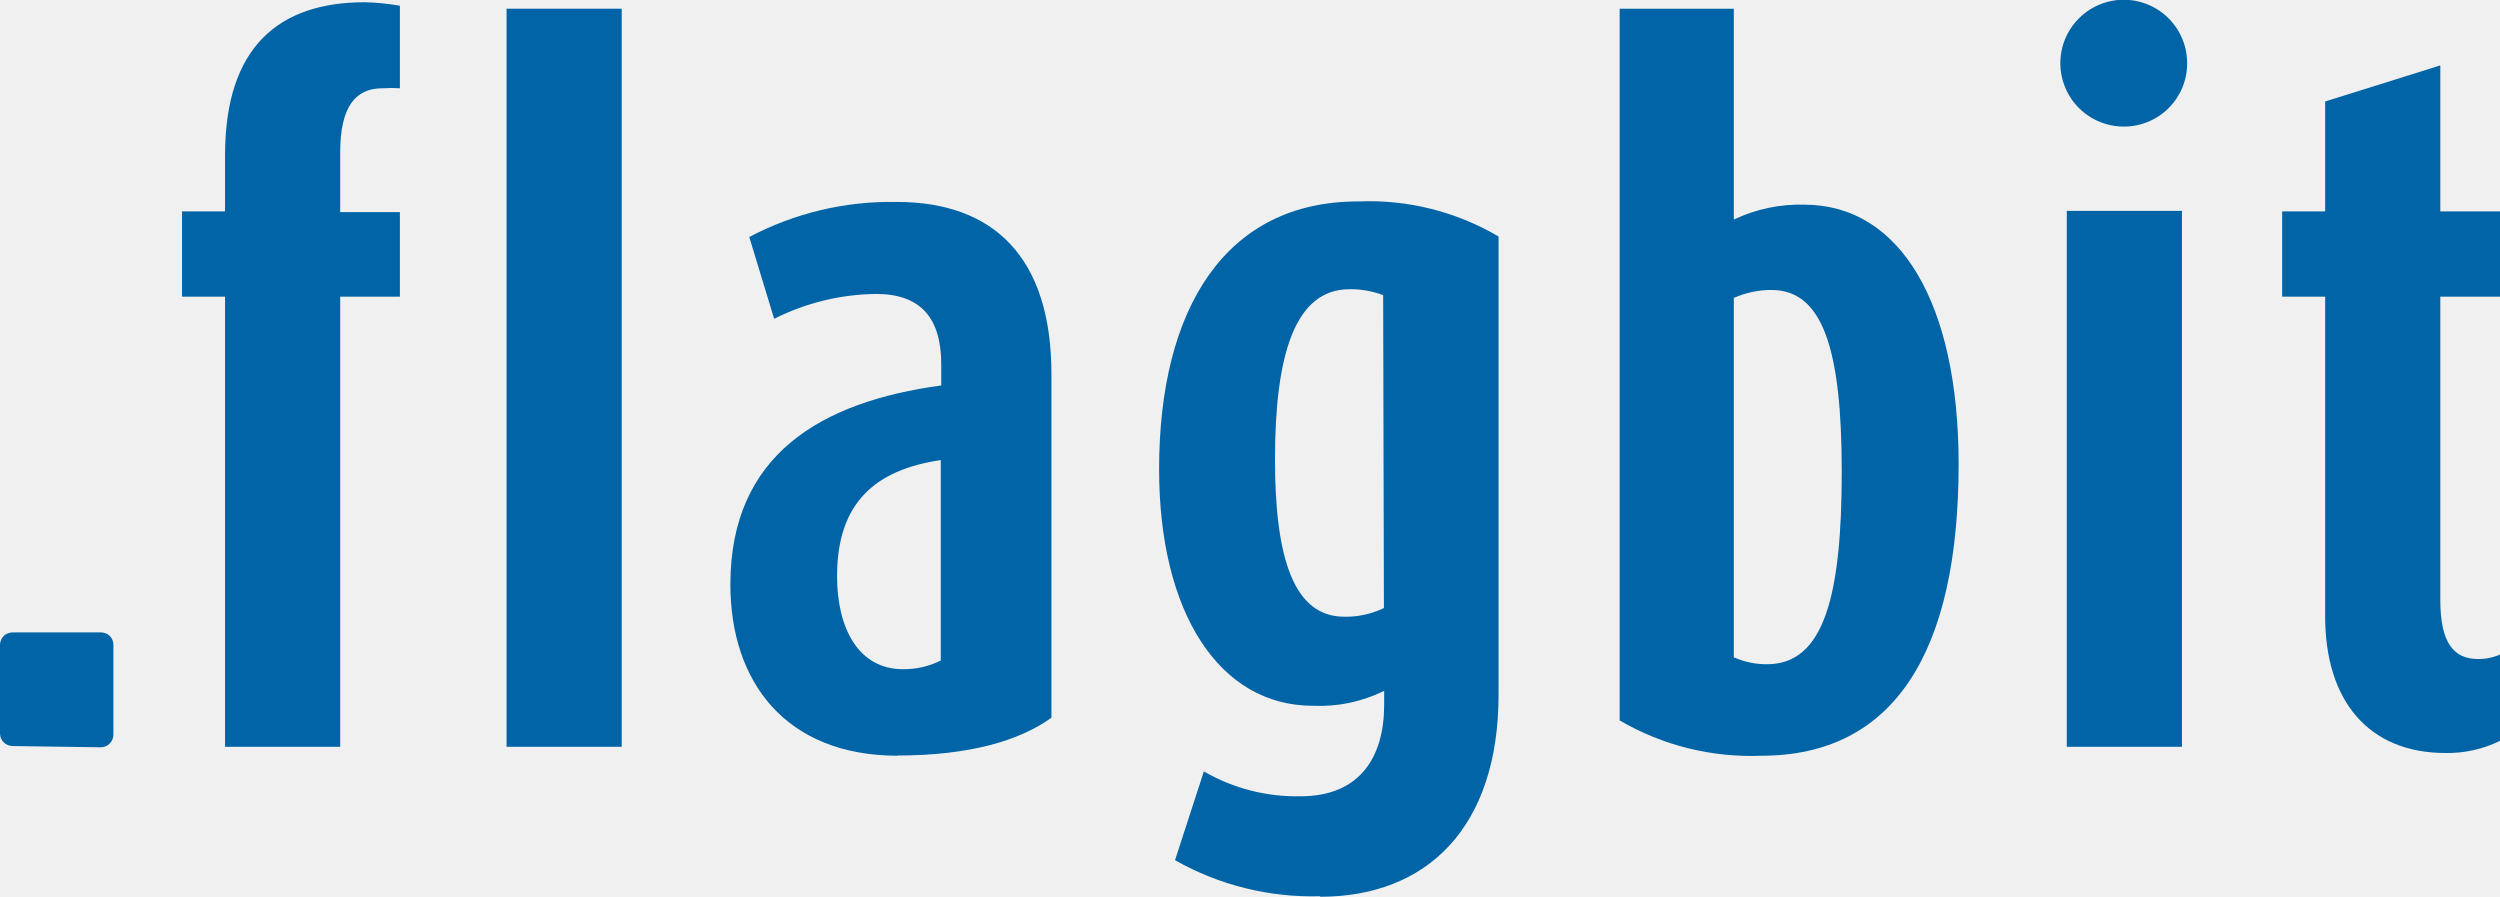
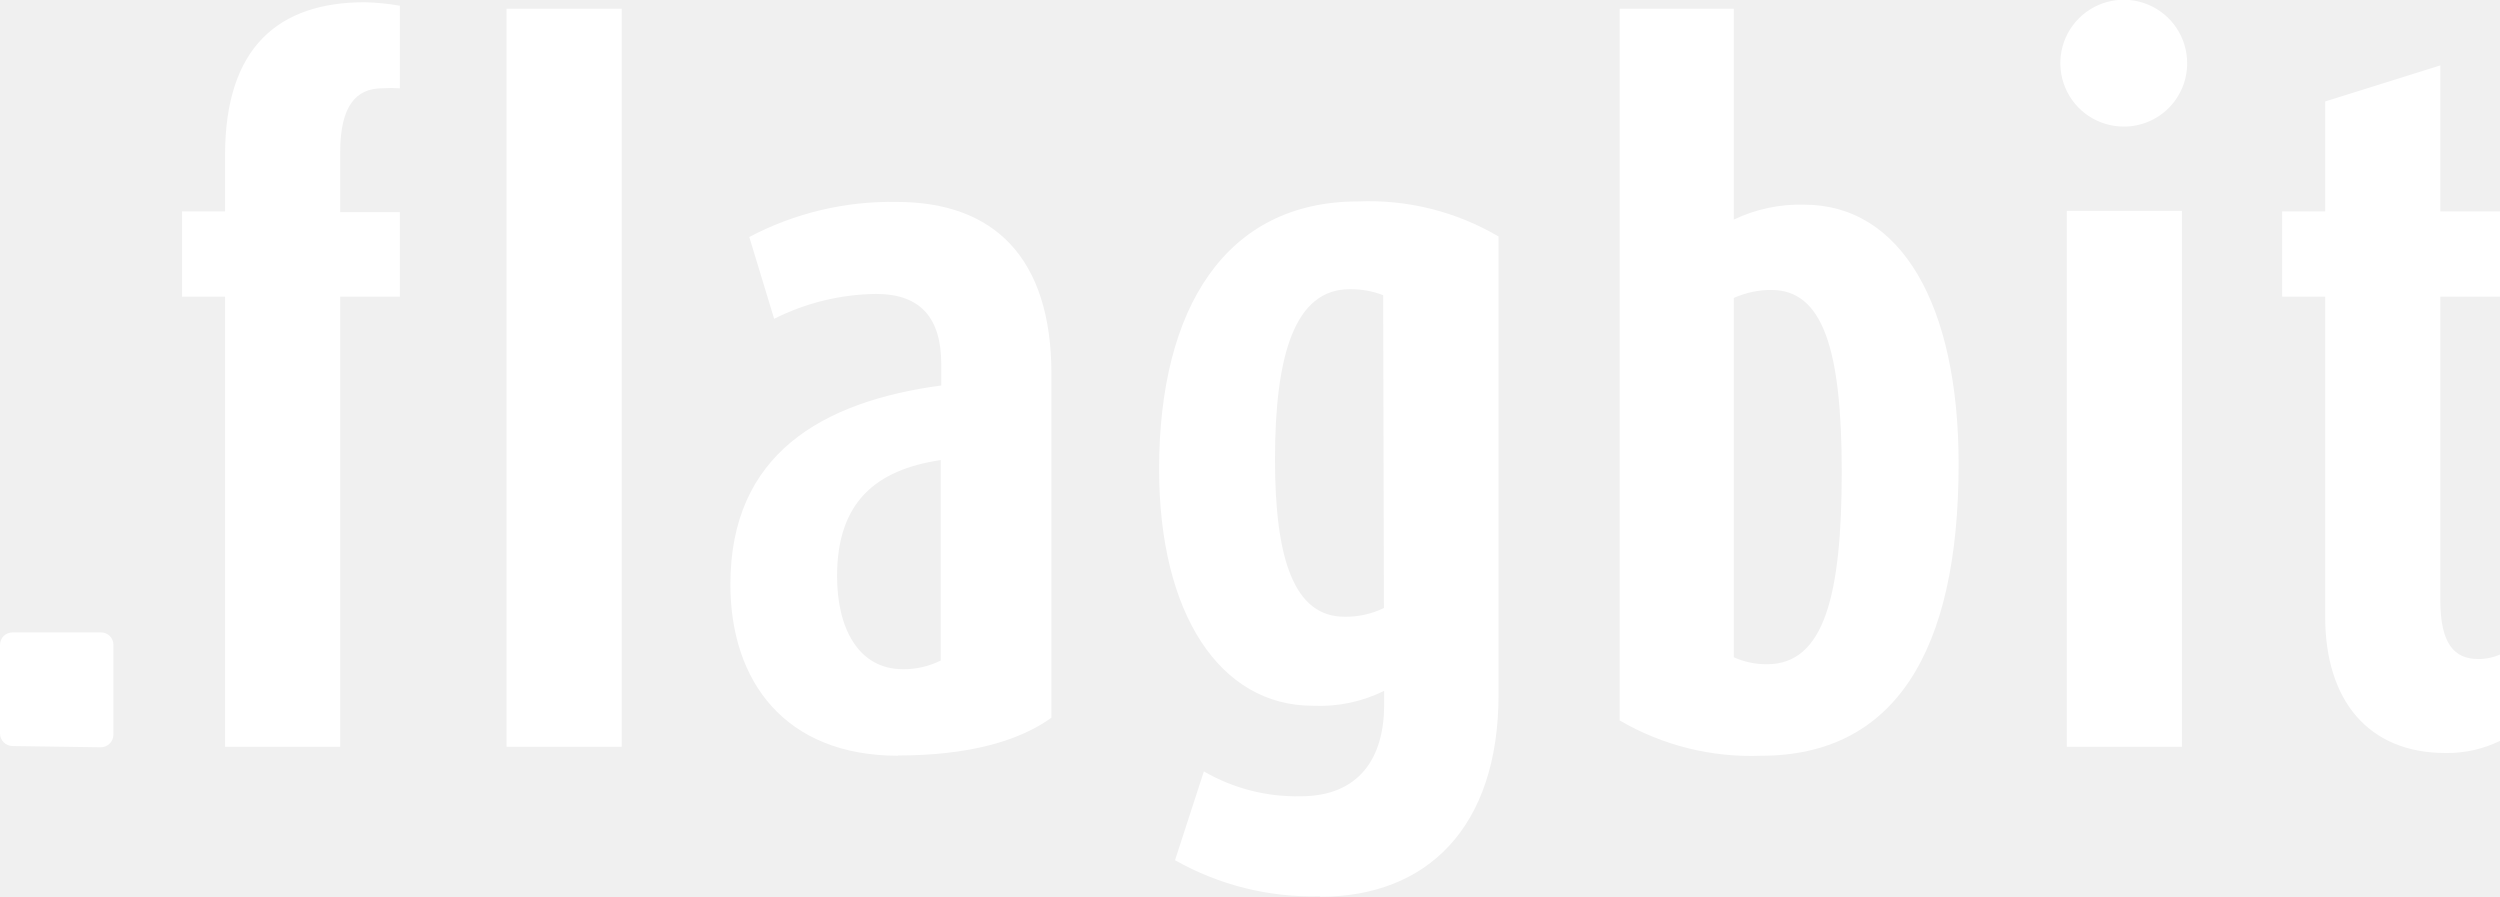
<svg xmlns="http://www.w3.org/2000/svg" id="Ebene_1" data-name="Ebene 1" viewBox="0 0 100.53 36.04">
  <defs>
-     <style>.cls-1{fill:#0064a7;}</style>
+     <style>.cls-1{fill:#ffffff;}</style>
  </defs>
  <path class="cls-1" d="M447.06,364V382.1h-4.63V364H440.7v-3.43h1.73v-2.26c0-4.35,2.16-6.15,5.62-6.15a9.62,9.62,0,0,1,1.41.14v3.32a5.24,5.24,0,0,0-.7,0c-1.06,0-1.7.7-1.7,2.58v2.4h2.4V364Z" transform="translate(-433.38 -352.07)" />
  <rect class="cls-1" x="20.37" y="0.35" width="4.63" height="29.68" />
  <path class="cls-1" d="M469.5,382.46c-4.56,0-6.75-3-6.75-6.89,0-5.23,3.67-7.35,8.48-8v-.85c0-1.84-.81-2.83-2.62-2.83a9.34,9.34,0,0,0-4.1,1l-1-3.29a12.21,12.21,0,0,1,5.93-1.41c3.89,0,6.22,2.22,6.22,6.92v13.82c-1.27.92-3.29,1.52-6.18,1.52m1.73-11.88c-2.62.39-4.17,1.7-4.17,4.67,0,2.08.85,3.74,2.65,3.74a3.31,3.31,0,0,0,1.52-.35Z" transform="translate(-433.38 -352.07)" />
  <path class="cls-1" d="M486.46,388.11a11.2,11.2,0,0,1-5.83-1.45l1.16-3.57a7.44,7.44,0,0,0,3.89,1c2.37,0,3.36-1.56,3.36-3.68v-.56a5.84,5.84,0,0,1-2.87.6c-3.74,0-6.18-3.71-6.18-9.51,0-6.5,2.69-10.77,8-10.77a10.27,10.27,0,0,1,5.65,1.41V380c0,5.37-2.9,8.13-7.17,8.13M489,363.94a3.59,3.59,0,0,0-1.35-.24c-2.19,0-3,2.61-3,6.85,0,4,.77,6.32,2.79,6.32a3.5,3.5,0,0,0,1.59-.35Z" transform="translate(-433.38 -352.07)" />
  <path class="cls-1" d="M504.2,382.46a10.47,10.47,0,0,1-5.69-1.42V352.42h4.59v8.48a6.17,6.17,0,0,1,2.83-.6c3.88,0,6.21,4,6.21,10.43,0,7.59-2.61,11.73-7.94,11.73m.45-18.73a3.69,3.69,0,0,0-1.55.32V378.5a3.19,3.19,0,0,0,1.34.28c2.3,0,3-2.79,3-7.74s-.77-7.31-2.83-7.31" transform="translate(-433.38 -352.07)" />
  <path class="cls-1" d="M518.79,357.16a2.55,2.55,0,1,1,2.54-2.55,2.54,2.54,0,0,1-2.54,2.55m-2.3,3.39h4.63V382.1h-4.63Z" transform="translate(-433.38 -352.07)" />
  <path class="cls-1" d="M531.72,382.35c-3.11,0-4.84-2.12-4.84-5.48V364h-1.73v-3.43h1.73v-4.42l4.63-1.45v5.87h2.4V364h-2.4V376.2c0,1.77.57,2.37,1.52,2.37a2.12,2.12,0,0,0,.88-.18v3.47a4.77,4.77,0,0,1-2.19.49" transform="translate(-433.38 -352.07)" />
  <path class="cls-1" d="M433.89,382.07a.51.51,0,0,1-.51-.5V378a.53.53,0,0,1,.15-.36.54.54,0,0,1,.36-.14h3.55a.5.5,0,0,1,.35.14.49.49,0,0,1,.15.36v3.62a.51.51,0,0,1-.5.5Z" transform="translate(-433.38 -352.07)" />
</svg>
